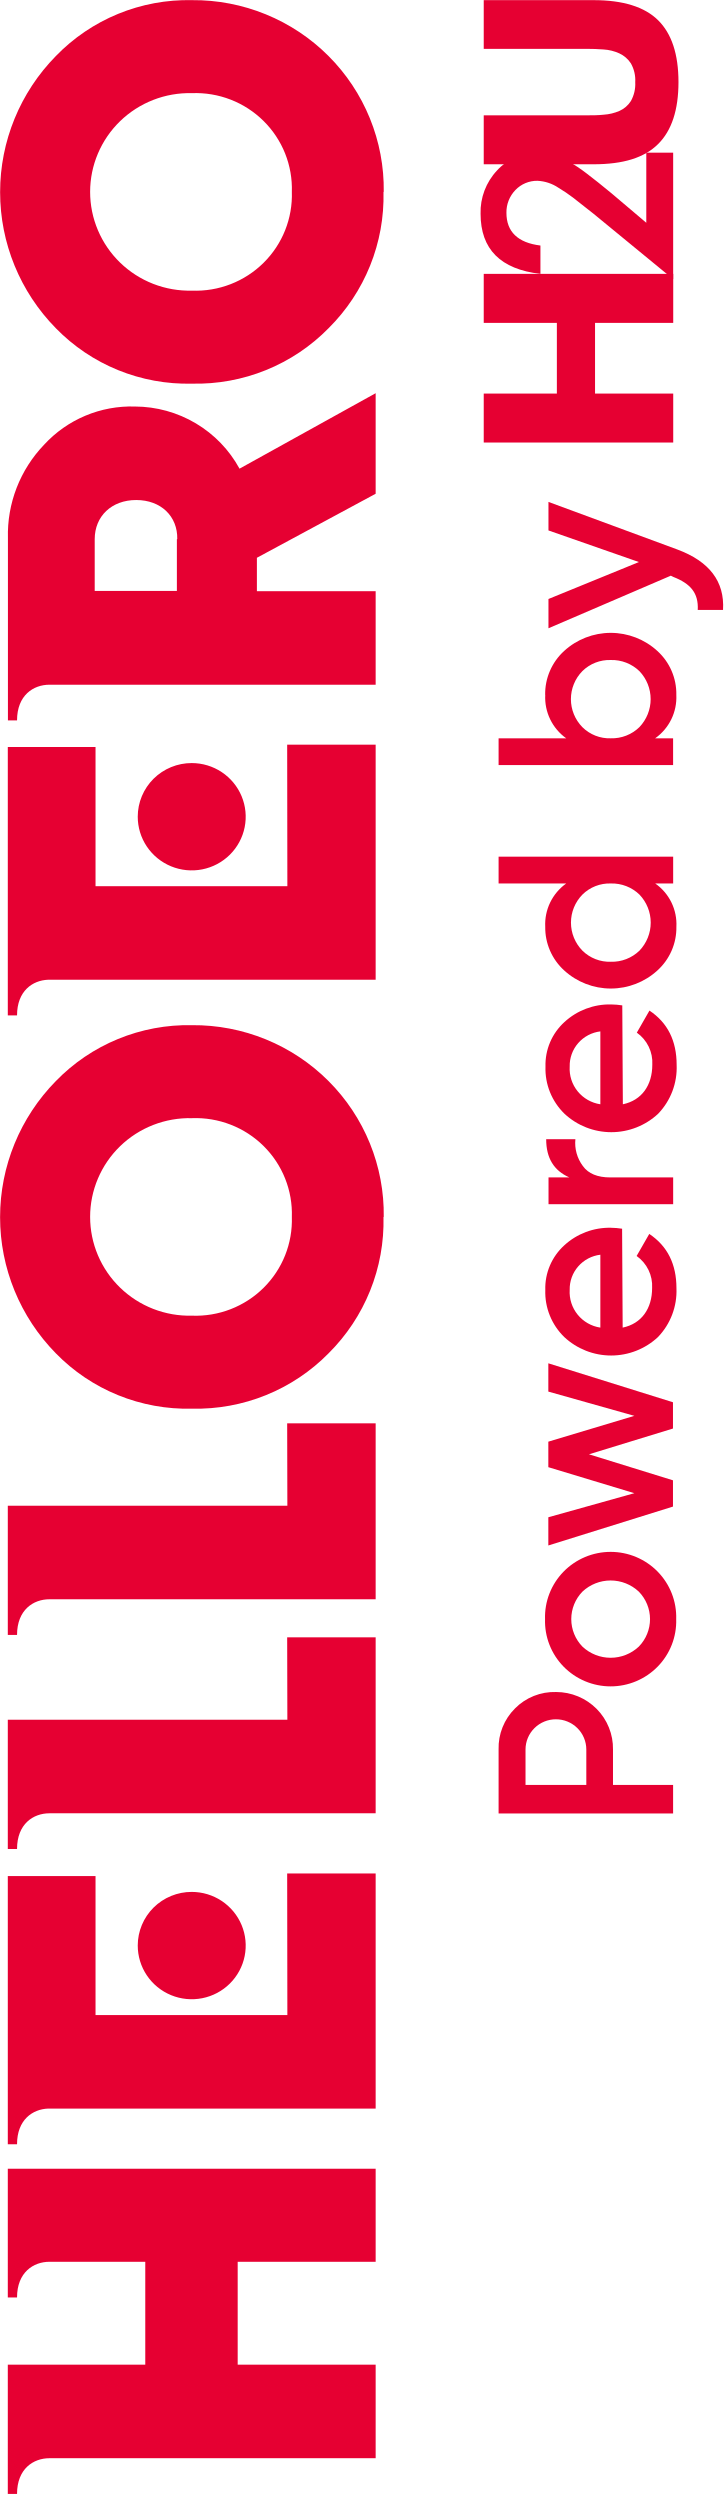
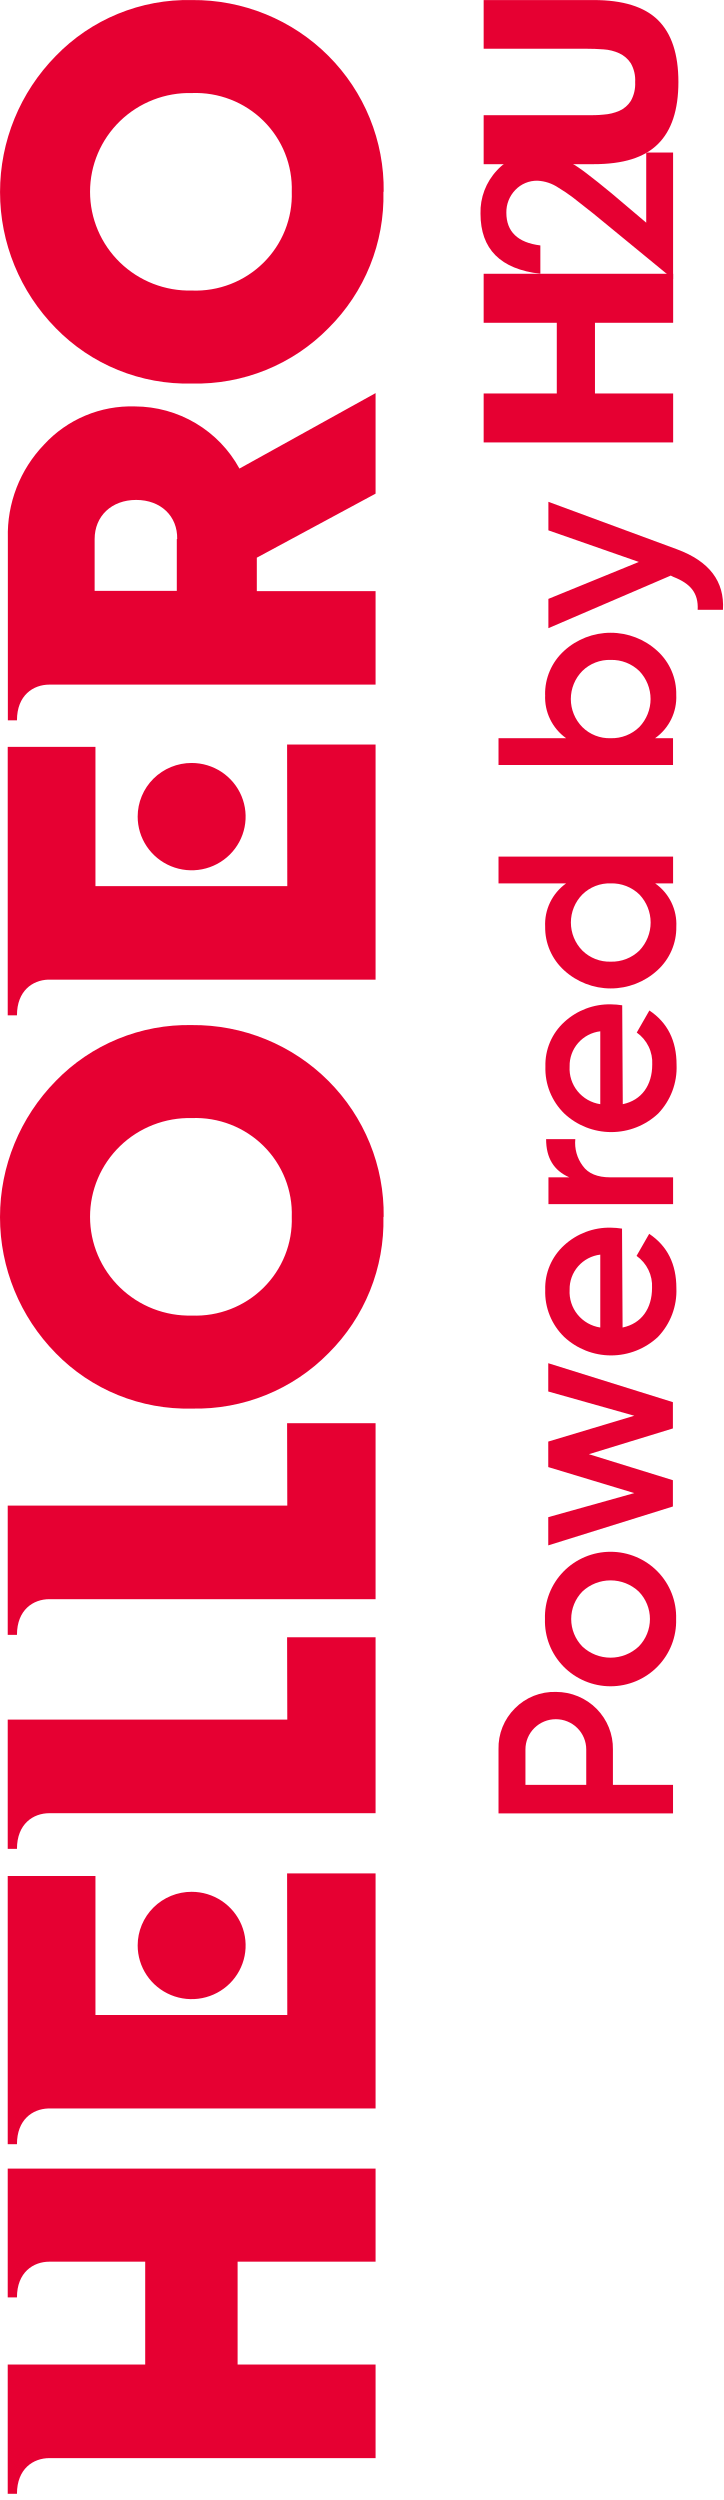
<svg xmlns="http://www.w3.org/2000/svg" viewBox="0 0 116 401" version="1.1">
  <g id="Page-1" stroke="none" stroke-width="1" fill="none" fill-rule="evenodd">
-     <g transform="translate(58.00346, 200.0191) rotate(-90) translate(-58.00346, -200.0191) translate(-142, 142.0278)" fill="#E60032">
-       <path d="M192.989,59.35 C196.748,60.865 200.774,61.596 204.823,61.5 L204.823,61.541 C208.863,61.597 212.874,60.842 216.62,59.319 C220.366,57.795 223.771,55.535 226.637,52.669 C229.502,49.804 231.77,46.392 233.306,42.634 C234.843,38.875 235.618,34.846 235.585,30.782 C235.668,26.716 234.914,22.678 233.37,18.919 C231.826,15.161 229.526,11.765 226.615,8.944 C220.777,3.21 212.942,-3.55271368e-15 204.783,-3.55271368e-15 C196.623,-3.55271368e-15 188.788,3.21 182.951,8.944 C180.052,11.77 177.766,15.169 176.237,18.928 C174.709,22.686 173.971,26.722 174.071,30.782 C173.979,34.851 174.719,38.895 176.247,42.664 C177.775,46.433 180.056,49.846 182.951,52.69 C185.814,55.57 189.229,57.836 192.989,59.35 Z M210.987,45.721 C209.027,46.502 206.929,46.87 204.823,46.8 C202.717,46.868 200.62,46.5 198.663,45.718 C196.705,44.936 194.928,43.757 193.442,42.254 C191.957,40.752 190.795,38.958 190.029,36.984 C189.263,35.01 188.908,32.899 188.988,30.782 C188.935,28.656 189.305,26.54 190.077,24.56 C190.849,22.581 192.008,20.776 193.484,19.254 C194.96,17.731 196.724,16.521 198.672,15.695 C200.621,14.868 202.714,14.443 204.828,14.443 C206.942,14.443 209.035,14.868 210.984,15.695 C212.932,16.521 214.696,17.731 216.172,19.254 C217.649,20.776 218.807,22.581 219.579,24.56 C220.351,26.54 220.721,28.656 220.668,30.782 C220.748,32.9 220.393,35.012 219.626,36.986 C218.859,38.961 217.697,40.755 216.21,42.258 C214.724,43.761 212.946,44.94 210.987,45.721 Z M31.508,2.72 L31.508,1.239 L52.161,1.239 L52.161,60.243 L37.233,60.243 L37.233,38.112 L20.733,38.112 L20.733,60.243 L5.725,60.243 L5.725,7.92 C5.725,5.345 4.032,2.72 0,2.72 L0,1.239 L20.733,1.239 L20.733,23.29 L37.233,23.29 L37.233,7.92 C37.233,5.345 35.54,2.72 31.508,2.72 Z M124.178,1.239 L124.178,46.08 L137.392,46.05 L137.392,60.243 L109.17,60.243 L109.17,7.91 C109.17,5.345 107.476,2.72 103.445,2.72 L103.445,1.239 L124.178,1.239 Z M158.508,46.08 L158.508,1.239 L137.775,1.239 L137.775,2.72 C141.807,2.72 143.5,5.345 143.5,7.91 L143.5,60.243 L171.722,60.243 L171.722,46.05 L158.508,46.08 Z M76.805,15.311 L76.805,46.08 L99.514,46.05 L99.514,60.243 L61.807,60.243 L61.807,7.718 C61.716,5.214 60.013,2.72 56.082,2.72 L56.082,1.239 L99.1,1.239 L99.1,15.311 L76.805,15.311 Z M96.56,30.741 C96.56,32.454 96.055,34.128 95.109,35.552 C94.163,36.976 92.818,38.086 91.244,38.741 C89.671,39.396 87.94,39.567 86.27,39.232 C84.6,38.897 83.066,38.072 81.862,36.86 C80.659,35.648 79.84,34.104 79.509,32.424 C79.178,30.744 79.35,29.003 80.003,27.421 C80.656,25.839 81.761,24.488 83.178,23.538 C84.595,22.587 86.26,22.081 87.963,22.083 C89.093,22.083 90.211,22.307 91.255,22.743 C92.299,23.178 93.247,23.816 94.046,24.62 C94.844,25.424 95.477,26.378 95.909,27.429 C96.34,28.479 96.562,29.605 96.56,30.741 Z M369.248,61.5 C365.199,61.598 361.172,60.867 357.413,59.353 C353.653,57.838 350.238,55.572 347.376,52.69 C344.478,49.848 342.193,46.436 340.664,42.666 C339.134,38.897 338.393,34.852 338.486,30.782 C338.387,26.721 339.127,22.685 340.657,18.926 C342.187,15.168 344.475,11.769 347.376,8.944 C353.212,3.213 361.046,0.005 369.202,0.005 C377.359,0.005 385.193,3.213 391.029,8.944 C393.945,11.762 396.247,15.158 397.792,18.917 C399.336,22.675 400.088,26.716 400,30.782 C400.033,34.845 399.258,38.873 397.722,42.631 C396.186,46.389 393.919,49.801 391.055,52.666 C388.19,55.531 384.786,57.792 381.041,59.316 C377.297,60.84 373.287,61.596 369.248,61.541 L369.248,61.5 Z M369.248,46.8 C371.353,46.868 373.45,46.5 375.408,45.718 C377.366,44.936 379.143,43.757 380.628,42.254 C382.114,40.752 383.276,38.958 384.042,36.984 C384.808,35.01 385.162,32.899 385.082,30.782 C385.136,28.656 384.766,26.54 383.993,24.56 C383.221,22.581 382.063,20.776 380.587,19.253 C379.111,17.731 377.347,16.521 375.398,15.695 C373.45,14.868 371.357,14.443 369.243,14.443 C367.128,14.443 365.035,14.868 363.087,15.695 C361.139,16.521 359.375,17.731 357.898,19.253 C356.422,20.776 355.264,22.581 354.492,24.56 C353.72,26.54 353.35,28.656 353.403,30.782 C353.323,32.9 353.677,35.012 354.444,36.986 C355.211,38.961 356.374,40.755 357.861,42.258 C359.347,43.761 361.125,44.94 363.084,45.721 C365.043,46.502 367.141,46.87 369.248,46.8 Z M332.118,31.396 C330.364,34.347 327.853,36.768 324.848,38.406 L336.953,60.243 L320.826,60.243 L310.556,41.194 L305.193,41.194 L305.193,60.243 L290.195,60.243 L290.195,7.92 C290.195,5.345 288.502,2.72 284.47,2.72 L284.47,1.26 L313.7,1.26 C316.458,1.184 319.203,1.659 321.777,2.656 C324.351,3.653 326.703,5.153 328.698,7.069 C330.702,8.91 332.287,11.165 333.343,13.68 C334.399,16.194 334.902,18.909 334.817,21.637 C334.804,25.075 333.872,28.446 332.118,31.396 Z M305.234,28.359 L313.539,28.359 L313.539,28.42 C317.218,28.501 319.819,25.794 319.819,21.84 C319.819,17.886 317.218,15.179 313.539,15.179 L305.234,15.179 L305.234,28.359 Z M257.871,46.08 L257.871,15.311 L280.207,15.311 L280.207,1.239 L237.148,1.239 L237.148,2.72 C241.079,2.72 242.782,5.214 242.873,7.718 L242.873,60.243 L280.58,60.243 L280.58,46.05 L257.871,46.08 Z M276.175,35.552 C277.121,34.128 277.626,32.454 277.626,30.741 C277.628,29.605 277.406,28.479 276.975,27.429 C276.543,26.378 275.91,25.424 275.112,24.62 C274.313,23.816 273.365,23.178 272.321,22.743 C271.277,22.307 270.159,22.083 269.029,22.083 C267.326,22.081 265.66,22.587 264.244,23.538 C262.827,24.488 261.722,25.839 261.069,27.421 C260.416,29.003 260.244,30.744 260.575,32.424 C260.906,34.104 261.725,35.648 262.928,36.86 C264.132,38.072 265.665,38.897 267.336,39.232 C269.006,39.567 270.737,39.396 272.31,38.741 C273.884,38.086 275.229,36.976 276.175,35.552 Z" id="Shape" />
-       <path d="M109.14,79.962 L109.14,107.953 L113.716,107.953 L113.716,98.312 L119.4,98.312 C120.604,98.332 121.8,98.111 122.918,97.661 C124.036,97.212 125.054,96.543 125.913,95.694 C126.771,94.844 127.453,93.832 127.918,92.715 C128.384,91.598 128.623,90.398 128.623,89.187 C128.661,87.966 128.447,86.749 127.994,85.615 C127.542,84.481 126.86,83.453 125.992,82.598 C125.134,81.733 124.109,81.053 122.981,80.6 C121.853,80.147 120.645,79.93 119.431,79.962 L109.14,79.962 Z M113.716,94.033 L113.716,84.281 L119.4,84.281 C120.686,84.281 121.919,84.794 122.828,85.709 C123.738,86.623 124.248,87.864 124.248,89.157 C124.248,90.45 123.738,91.691 122.828,92.605 C121.919,93.52 120.686,94.033 119.4,94.033 L113.716,94.033 Z M140.315,108.45 C141.716,108.493 143.111,108.254 144.417,107.745 C145.724,107.236 146.916,106.468 147.922,105.487 C148.928,104.506 149.728,103.332 150.274,102.034 C150.821,100.736 151.102,99.341 151.102,97.931 C151.102,96.522 150.821,95.127 150.274,93.829 C149.728,92.531 148.928,91.357 147.922,90.376 C146.916,89.395 145.724,88.627 144.417,88.118 C143.111,87.609 141.716,87.369 140.315,87.413 C138.914,87.369 137.519,87.609 136.213,88.118 C134.906,88.627 133.714,89.395 132.708,90.376 C131.702,91.357 130.902,92.531 130.356,93.829 C129.809,95.127 129.528,96.522 129.528,97.931 C129.528,99.341 129.809,100.736 130.356,102.034 C130.902,103.332 131.702,104.506 132.708,105.487 C133.714,106.468 134.906,107.236 136.213,107.745 C137.519,108.254 138.914,108.493 140.315,108.45 Z M135.9,102.448 C134.754,101.227 134.116,99.611 134.116,97.931 C134.116,96.252 134.754,94.636 135.9,93.415 C137.084,92.263 138.667,91.619 140.315,91.619 C141.963,91.619 143.546,92.263 144.73,93.415 C145.876,94.636 146.514,96.252 146.514,97.931 C146.514,99.611 145.876,101.227 144.73,102.448 C143.548,103.605 141.964,104.252 140.315,104.252 C138.666,104.252 137.082,103.605 135.9,102.448 Z M172.922,101.738 L168.779,87.94 L164.687,87.94 L160.514,101.738 L156.654,87.94 L152.128,87.94 L158.367,107.933 L162.58,107.933 L166.753,94.459 L170.886,107.933 L175.099,107.933 L181.348,87.94 L176.812,87.94 L172.922,101.738 Z M202.938,99.772 C203.031,99.178 203.081,98.578 203.089,97.977 C203.15,95.209 202.138,92.526 200.267,90.495 C199.362,89.5 198.254,88.714 197.019,88.189 C195.784,87.664 194.451,87.413 193.111,87.454 C191.711,87.405 190.317,87.651 189.018,88.175 C187.718,88.698 186.541,89.489 185.561,90.495 C183.658,92.53 182.598,95.219 182.598,98.013 C182.598,100.806 183.658,103.495 185.561,105.53 C186.602,106.527 187.832,107.303 189.178,107.811 C190.523,108.32 191.957,108.551 193.393,108.49 C197.253,108.49 200.146,107.051 202.102,104.131 L198.564,102.103 C197.987,102.919 197.213,103.575 196.316,104.009 C195.419,104.444 194.427,104.642 193.433,104.587 C190.127,104.587 187.708,102.904 187.073,99.863 L202.938,99.772 Z M187.073,96.284 C187.289,94.853 188.03,93.555 189.149,92.646 C190.268,91.736 191.685,91.28 193.121,91.367 C194.501,91.334 195.844,91.82 196.887,92.729 C197.931,93.638 198.6,94.905 198.765,96.284 L187.073,96.284 Z M211.163,87.971 L206.869,87.971 L206.869,107.963 L211.163,107.963 L211.163,97.876 C211.163,95.848 211.758,94.358 212.997,93.476 C214.231,92.554 215.762,92.127 217.291,92.279 L217.291,87.596 C214.267,87.596 212.252,88.833 211.163,91.316 L211.163,87.971 Z M238.76,99.802 C238.853,99.208 238.903,98.608 238.911,98.007 C238.972,95.24 237.96,92.557 236.089,90.526 C235.184,89.531 234.076,88.744 232.841,88.219 C231.606,87.695 230.273,87.444 228.933,87.484 C227.533,87.436 226.139,87.681 224.84,88.205 C223.54,88.729 222.363,89.519 221.383,90.526 C219.48,92.56 218.42,95.249 218.42,98.043 C218.42,100.837 219.48,103.525 221.383,105.56 C222.424,106.557 223.654,107.333 225,107.842 C226.345,108.35 227.779,108.581 229.215,108.521 C233.075,108.521 235.978,107.081 237.924,104.161 L234.386,102.134 C233.809,102.95 233.036,103.605 232.138,104.04 C231.241,104.474 230.249,104.673 229.255,104.617 C225.949,104.617 223.53,102.934 222.895,99.893 L238.76,99.802 Z M222.895,96.284 C223.112,94.853 223.852,93.555 224.971,92.646 C226.09,91.736 227.507,91.28 228.943,91.367 C230.323,91.334 231.666,91.82 232.709,92.729 C233.753,93.638 234.422,94.905 234.587,96.284 L222.895,96.284 Z M258.314,90.809 C257.527,89.708 256.478,88.823 255.263,88.235 C254.048,87.647 252.706,87.375 251.359,87.444 C250.046,87.425 248.744,87.687 247.538,88.211 C246.332,88.735 245.251,89.51 244.364,90.485 C242.497,92.522 241.461,95.191 241.461,97.962 C241.461,100.732 242.497,103.402 244.364,105.439 C245.25,106.415 246.331,107.191 247.537,107.715 C248.743,108.24 250.046,108.5 251.359,108.48 C252.71,108.551 254.055,108.276 255.272,107.683 C256.488,107.089 257.535,106.195 258.314,105.084 L258.314,107.963 L262.608,107.963 L262.608,79.962 L258.314,79.962 L258.314,90.809 Z M247.539,102.559 C246.952,101.953 246.491,101.234 246.185,100.445 C245.879,99.656 245.732,98.814 245.755,97.967 C245.728,97.124 245.872,96.285 246.179,95.5 C246.486,94.716 246.949,94.003 247.539,93.405 C248.743,92.228 250.356,91.57 252.035,91.57 C253.714,91.57 255.326,92.228 256.53,93.405 C257.121,94.003 257.584,94.716 257.891,95.5 C258.198,96.285 258.342,97.124 258.314,97.967 C258.337,98.814 258.191,99.656 257.885,100.445 C257.578,101.234 257.118,101.953 256.53,102.559 C255.317,103.717 253.708,104.363 252.035,104.363 C250.362,104.363 248.753,103.717 247.539,102.559 Z M288.552,87.444 C287.206,87.375 285.864,87.647 284.649,88.235 C283.434,88.823 282.385,89.708 281.598,90.809 L281.598,79.962 L277.304,79.962 L277.304,107.953 L281.598,107.953 L281.598,105.074 C282.381,106.18 283.429,107.071 284.644,107.665 C285.859,108.258 287.203,108.535 288.552,108.47 C289.876,108.497 291.19,108.24 292.407,107.715 C293.623,107.191 294.715,106.411 295.608,105.428 C297.475,103.391 298.512,100.722 298.512,97.952 C298.512,95.181 297.475,92.512 295.608,90.475 C294.713,89.494 293.621,88.716 292.405,88.192 C291.189,87.667 289.875,87.409 288.552,87.433 L288.552,87.444 Z M283.392,102.549 C282.801,101.945 282.337,101.226 282.029,100.437 C281.72,99.648 281.574,98.804 281.598,97.957 C281.57,97.113 281.714,96.273 282.023,95.488 C282.332,94.703 282.798,93.991 283.392,93.395 C284.594,92.219 286.205,91.561 287.882,91.561 C289.559,91.561 291.17,92.219 292.372,93.395 C292.963,93.993 293.426,94.706 293.733,95.49 C294.04,96.275 294.184,97.114 294.157,97.957 C294.179,98.803 294.033,99.646 293.727,100.435 C293.42,101.223 292.96,101.942 292.372,102.549 C291.161,103.707 289.553,104.352 287.882,104.352 C286.211,104.352 284.604,103.707 283.392,102.549 Z M309.87,102.468 L303.944,87.961 L299.247,87.961 L307.683,107.588 L307.481,107.993 C306.403,110.751 304.901,112.049 302.19,111.907 L302.19,115.962 C306.766,116.236 309.981,113.762 311.896,108.602 L319.516,87.961 L314.94,87.961 L309.87,102.468 Z" id="Shape" fill-rule="nonzero" />
-       <polygon id="Path" fill-rule="nonzero" points="336.893 89.309 348.232 89.309 348.232 77.579 356.094 77.579 356.094 107.973 348.232 107.973 348.232 95.432 336.893 95.432 336.893 107.973 329.041 107.973 329.041 77.579 336.893 77.579" />
-       <path d="M381.524,77.579 L381.524,94.104 C381.524,94.986 381.524,95.899 381.625,96.821 C381.681,97.692 381.885,98.546 382.23,99.346 C382.567,100.1 383.117,100.739 383.812,101.181 C384.735,101.695 385.783,101.938 386.836,101.88 C387.89,101.943 388.94,101.701 389.86,101.181 C390.558,100.727 391.114,100.084 391.463,99.325 C391.824,98.53 392.036,97.674 392.088,96.801 C392.158,95.878 392.188,94.966 392.188,94.084 L392.188,77.579 L400,77.579 L400,95.189 C400,99.92 398.925,103.374 396.775,105.55 C394.624,107.726 391.318,108.815 386.856,108.815 C382.388,108.815 379.075,107.726 376.918,105.55 C374.711,103.33 373.673,99.964 373.673,95.189 L373.673,77.579 L381.524,77.579 Z" id="Path" fill-rule="nonzero" />
-       <path d="M364.289,103.654 L375.537,103.654 L375.537,107.963 L355.248,107.963 L365.73,95.199 C366.738,93.922 367.625,92.817 368.331,91.894 C368.901,91.144 369.429,90.362 369.913,89.552 C370.578,88.563 370.961,87.409 371.022,86.217 C371.035,85.553 370.91,84.893 370.655,84.28 C370.4,83.667 370.02,83.115 369.54,82.658 C369.054,82.188 368.481,81.819 367.853,81.572 C367.225,81.325 366.555,81.205 365.881,81.219 C362.857,81.219 361.083,83.044 360.64,86.673 L356.094,86.673 C356.833,80.273 360.049,77.072 365.74,77.072 C368.306,77.001 370.797,77.948 372.675,79.708 C373.582,80.53 374.302,81.538 374.788,82.665 C375.273,83.791 375.511,85.01 375.487,86.237 C375.474,87.946 375.022,89.622 374.177,91.103 C373.601,92.13 372.951,93.113 372.231,94.043 C371.371,95.179 370.293,96.531 368.996,98.099 L364.289,103.654 Z" id="Path" fill-rule="nonzero" />
+     <g id="helloeroFullRedRotate" transform="translate(0, 0)" fill="#E60032" fill-rule="nonzero">
+       <g id="Group" transform="translate(57.99135, 200.0035) rotate(-90) translate(-57.99135, -200.0035) translate(-142.0121, 142.0121)">
+         <path d="M192.989,59.35 C196.748,60.865 200.774,61.596 204.823,61.5 L204.823,61.541 C208.863,61.597 212.874,60.842 216.62,59.319 C220.366,57.795 223.771,55.535 226.637,52.669 C229.502,49.804 231.77,46.392 233.306,42.634 C234.843,38.875 235.618,34.846 235.585,30.782 C235.668,26.716 234.914,22.678 233.37,18.919 C231.826,15.161 229.526,11.765 226.615,8.944 C220.777,3.21 212.942,-3.55271368e-15 204.783,-3.55271368e-15 C196.623,-3.55271368e-15 188.788,3.21 182.951,8.944 C180.052,11.77 177.766,15.169 176.237,18.928 C174.709,22.686 173.971,26.722 174.071,30.782 C173.979,34.851 174.719,38.895 176.247,42.664 C177.775,46.433 180.056,49.846 182.951,52.69 C185.814,55.57 189.229,57.836 192.989,59.35 Z M210.987,45.721 C209.027,46.502 206.929,46.87 204.823,46.8 C202.717,46.868 200.62,46.5 198.663,45.718 C196.705,44.936 194.928,43.757 193.442,42.254 C191.957,40.752 190.795,38.958 190.029,36.984 C189.263,35.01 188.908,32.899 188.988,30.782 C188.935,28.656 189.305,26.54 190.077,24.56 C190.849,22.581 192.008,20.776 193.484,19.254 C194.96,17.731 196.724,16.521 198.672,15.695 C200.621,14.868 202.714,14.443 204.828,14.443 C206.942,14.443 209.035,14.868 210.984,15.695 C212.932,16.521 214.696,17.731 216.172,19.254 C217.649,20.776 218.807,22.581 219.579,24.56 C220.351,26.54 220.721,28.656 220.668,30.782 C220.748,32.9 220.393,35.012 219.626,36.986 C218.859,38.961 217.697,40.755 216.21,42.258 C214.724,43.761 212.946,44.94 210.987,45.721 Z M31.508,2.72 L31.508,1.239 L52.161,1.239 L52.161,60.243 L37.233,60.243 L37.233,38.112 L20.733,38.112 L20.733,60.243 L5.725,60.243 L5.725,7.92 C5.725,5.345 4.032,2.72 0,2.72 L0,1.239 L20.733,1.239 L20.733,23.29 L37.233,23.29 L37.233,7.92 C37.233,5.345 35.54,2.72 31.508,2.72 Z M124.178,1.239 L124.178,46.08 L137.392,46.05 L137.392,60.243 L109.17,60.243 L109.17,7.91 C109.17,5.345 107.476,2.72 103.445,2.72 L103.445,1.239 L124.178,1.239 Z M158.508,46.08 L158.508,1.239 L137.775,1.239 L137.775,2.72 C141.807,2.72 143.5,5.345 143.5,7.91 L143.5,60.243 L171.722,60.243 L171.722,46.05 L158.508,46.08 Z M76.805,15.311 L76.805,46.08 L99.514,46.05 L99.514,60.243 L61.807,60.243 L61.807,7.718 C61.716,5.214 60.013,2.72 56.082,2.72 L56.082,1.239 L99.1,1.239 L99.1,15.311 L76.805,15.311 Z M96.56,30.741 C96.56,32.454 96.055,34.128 95.109,35.552 C94.163,36.976 92.818,38.086 91.244,38.741 C89.671,39.396 87.94,39.567 86.27,39.232 C84.6,38.897 83.066,38.072 81.862,36.86 C80.659,35.648 79.84,34.104 79.509,32.424 C79.178,30.744 79.35,29.003 80.003,27.421 C80.656,25.839 81.761,24.488 83.178,23.538 C84.595,22.587 86.26,22.081 87.963,22.083 C89.093,22.083 90.211,22.307 91.255,22.743 C92.299,23.178 93.247,23.816 94.046,24.62 C94.844,25.424 95.477,26.378 95.909,27.429 C96.34,28.479 96.562,29.605 96.56,30.741 Z M369.248,61.5 C365.199,61.598 361.172,60.867 357.413,59.353 C353.653,57.838 350.238,55.572 347.376,52.69 C344.478,49.848 342.193,46.436 340.664,42.666 C339.134,38.897 338.393,34.852 338.486,30.782 C338.387,26.721 339.127,22.685 340.657,18.926 C342.187,15.168 344.475,11.769 347.376,8.944 C353.212,3.213 361.046,0.005 369.202,0.005 C377.359,0.005 385.193,3.213 391.029,8.944 C393.945,11.762 396.247,15.158 397.792,18.917 C399.336,22.675 400.088,26.716 400,30.782 C400.033,34.845 399.258,38.873 397.722,42.631 C396.186,46.389 393.919,49.801 391.055,52.666 C388.19,55.531 384.786,57.792 381.041,59.316 C377.297,60.84 373.287,61.596 369.248,61.541 L369.248,61.5 Z M369.248,46.8 C371.353,46.868 373.45,46.5 375.408,45.718 C377.366,44.936 379.143,43.757 380.628,42.254 C382.114,40.752 383.276,38.958 384.042,36.984 C384.808,35.01 385.162,32.899 385.082,30.782 C385.136,28.656 384.766,26.54 383.993,24.56 C383.221,22.581 382.063,20.776 380.587,19.253 C379.111,17.731 377.347,16.521 375.398,15.695 C373.45,14.868 371.357,14.443 369.243,14.443 C367.128,14.443 365.035,14.868 363.087,15.695 C361.139,16.521 359.375,17.731 357.898,19.253 C356.422,20.776 355.264,22.581 354.492,24.56 C353.72,26.54 353.35,28.656 353.403,30.782 C353.323,32.9 353.677,35.012 354.444,36.986 C355.211,38.961 356.374,40.755 357.861,42.258 C359.347,43.761 361.125,44.94 363.084,45.721 C365.043,46.502 367.141,46.87 369.248,46.8 Z M332.118,31.396 C330.364,34.347 327.853,36.768 324.848,38.406 L336.953,60.243 L320.826,60.243 L310.556,41.194 L305.193,41.194 L305.193,60.243 L290.195,60.243 L290.195,7.92 C290.195,5.345 288.502,2.72 284.47,2.72 L284.47,1.26 L313.7,1.26 C316.458,1.184 319.203,1.659 321.777,2.656 C324.351,3.653 326.703,5.153 328.698,7.069 C330.702,8.91 332.287,11.165 333.343,13.68 C334.399,16.194 334.902,18.909 334.817,21.637 C334.804,25.075 333.872,28.446 332.118,31.396 Z M305.234,28.359 L313.539,28.359 L313.539,28.42 C317.218,28.501 319.819,25.794 319.819,21.84 C319.819,17.886 317.218,15.179 313.539,15.179 L305.234,15.179 L305.234,28.359 Z M257.871,46.08 L257.871,15.311 L280.207,15.311 L280.207,1.239 L237.148,1.239 L237.148,2.72 C241.079,2.72 242.782,5.214 242.873,7.718 L242.873,60.243 L280.58,60.243 L280.58,46.05 L257.871,46.08 Z M276.175,35.552 C277.121,34.128 277.626,32.454 277.626,30.741 C277.628,29.605 277.406,28.479 276.975,27.429 C276.543,26.378 275.91,25.424 275.112,24.62 C274.313,23.816 273.365,23.178 272.321,22.743 C271.277,22.307 270.159,22.083 269.029,22.083 C267.326,22.081 265.66,22.587 264.244,23.538 C262.827,24.488 261.722,25.839 261.069,27.421 C260.416,29.003 260.244,30.744 260.575,32.424 C260.906,34.104 261.725,35.648 262.928,36.86 C264.132,38.072 265.665,38.897 267.336,39.232 C269.006,39.567 270.737,39.396 272.31,38.741 C273.884,38.086 275.229,36.976 276.175,35.552 Z" id="Shape" />
+         <path d="M109.14,79.962 L109.14,107.953 L113.716,107.953 L113.716,98.312 L119.4,98.312 C120.604,98.332 121.8,98.111 122.918,97.661 C124.036,97.212 125.054,96.543 125.913,95.694 C126.771,94.844 127.453,93.832 127.918,92.715 C128.384,91.598 128.623,90.398 128.623,89.187 C128.661,87.966 128.447,86.749 127.994,85.615 C127.542,84.481 126.86,83.453 125.992,82.598 C125.134,81.733 124.109,81.053 122.981,80.6 C121.853,80.147 120.645,79.93 119.431,79.962 L109.14,79.962 Z M113.716,94.033 L113.716,84.281 L119.4,84.281 C120.686,84.281 121.919,84.794 122.828,85.709 C123.738,86.623 124.248,87.864 124.248,89.157 C124.248,90.45 123.738,91.691 122.828,92.605 C121.919,93.52 120.686,94.033 119.4,94.033 L113.716,94.033 Z M140.315,108.45 C141.716,108.493 143.111,108.254 144.417,107.745 C145.724,107.236 146.916,106.468 147.922,105.487 C148.928,104.506 149.728,103.332 150.274,102.034 C150.821,100.736 151.102,99.341 151.102,97.931 C151.102,96.522 150.821,95.127 150.274,93.829 C149.728,92.531 148.928,91.357 147.922,90.376 C146.916,89.395 145.724,88.627 144.417,88.118 C143.111,87.609 141.716,87.369 140.315,87.413 C138.914,87.369 137.519,87.609 136.213,88.118 C134.906,88.627 133.714,89.395 132.708,90.376 C131.702,91.357 130.902,92.531 130.356,93.829 C129.809,95.127 129.528,96.522 129.528,97.931 C129.528,99.341 129.809,100.736 130.356,102.034 C130.902,103.332 131.702,104.506 132.708,105.487 C133.714,106.468 134.906,107.236 136.213,107.745 C137.519,108.254 138.914,108.493 140.315,108.45 Z M135.9,102.448 C134.754,101.227 134.116,99.611 134.116,97.931 C134.116,96.252 134.754,94.636 135.9,93.415 C137.084,92.263 138.667,91.619 140.315,91.619 C141.963,91.619 143.546,92.263 144.73,93.415 C145.876,94.636 146.514,96.252 146.514,97.931 C146.514,99.611 145.876,101.227 144.73,102.448 C143.548,103.605 141.964,104.252 140.315,104.252 C138.666,104.252 137.082,103.605 135.9,102.448 Z M172.922,101.738 L168.779,87.94 L164.687,87.94 L160.514,101.738 L156.654,87.94 L152.128,87.94 L158.367,107.933 L162.58,107.933 L166.753,94.459 L170.886,107.933 L175.099,107.933 L181.348,87.94 L176.812,87.94 L172.922,101.738 Z M202.938,99.772 C203.031,99.178 203.081,98.578 203.089,97.977 C203.15,95.209 202.138,92.526 200.267,90.495 C199.362,89.5 198.254,88.714 197.019,88.189 C195.784,87.664 194.451,87.413 193.111,87.454 C191.711,87.405 190.317,87.651 189.018,88.175 C187.718,88.698 186.541,89.489 185.561,90.495 C183.658,92.53 182.598,95.219 182.598,98.013 C182.598,100.806 183.658,103.495 185.561,105.53 C186.602,106.527 187.832,107.303 189.178,107.811 C190.523,108.32 191.957,108.551 193.393,108.49 C197.253,108.49 200.146,107.051 202.102,104.131 L198.564,102.103 C197.987,102.919 197.213,103.575 196.316,104.009 C195.419,104.444 194.427,104.642 193.433,104.587 C190.127,104.587 187.708,102.904 187.073,99.863 L202.938,99.772 Z M187.073,96.284 C187.289,94.853 188.03,93.555 189.149,92.646 C190.268,91.736 191.685,91.28 193.121,91.367 C194.501,91.334 195.844,91.82 196.887,92.729 C197.931,93.638 198.6,94.905 198.765,96.284 L187.073,96.284 Z M211.163,87.971 L206.869,87.971 L206.869,107.963 L211.163,107.963 L211.163,97.876 C211.163,95.848 211.758,94.358 212.997,93.476 C214.231,92.554 215.762,92.127 217.291,92.279 L217.291,87.596 C214.267,87.596 212.252,88.833 211.163,91.316 L211.163,87.971 Z M238.76,99.802 C238.853,99.208 238.903,98.608 238.911,98.007 C238.972,95.24 237.96,92.557 236.089,90.526 C235.184,89.531 234.076,88.744 232.841,88.219 C231.606,87.695 230.273,87.444 228.933,87.484 C227.533,87.436 226.139,87.681 224.84,88.205 C223.54,88.729 222.363,89.519 221.383,90.526 C219.48,92.56 218.42,95.249 218.42,98.043 C218.42,100.837 219.48,103.525 221.383,105.56 C222.424,106.557 223.654,107.333 225,107.842 C226.345,108.35 227.779,108.581 229.215,108.521 C233.075,108.521 235.978,107.081 237.924,104.161 L234.386,102.134 C233.809,102.95 233.036,103.605 232.138,104.04 C231.241,104.474 230.249,104.673 229.255,104.617 C225.949,104.617 223.53,102.934 222.895,99.893 L238.76,99.802 Z M222.895,96.284 C223.112,94.853 223.852,93.555 224.971,92.646 C226.09,91.736 227.507,91.28 228.943,91.367 C230.323,91.334 231.666,91.82 232.709,92.729 C233.753,93.638 234.422,94.905 234.587,96.284 L222.895,96.284 Z M258.314,90.809 C257.527,89.708 256.478,88.823 255.263,88.235 C254.048,87.647 252.706,87.375 251.359,87.444 C250.046,87.425 248.744,87.687 247.538,88.211 C246.332,88.735 245.251,89.51 244.364,90.485 C242.497,92.522 241.461,95.191 241.461,97.962 C241.461,100.732 242.497,103.402 244.364,105.439 C245.25,106.415 246.331,107.191 247.537,107.715 C248.743,108.24 250.046,108.5 251.359,108.48 C252.71,108.551 254.055,108.276 255.272,107.683 C256.488,107.089 257.535,106.195 258.314,105.084 L258.314,107.963 L262.608,107.963 L262.608,79.962 L258.314,79.962 L258.314,90.809 Z M247.539,102.559 C246.952,101.953 246.491,101.234 246.185,100.445 C245.879,99.656 245.732,98.814 245.755,97.967 C245.728,97.124 245.872,96.285 246.179,95.5 C246.486,94.716 246.949,94.003 247.539,93.405 C248.743,92.228 250.356,91.57 252.035,91.57 C253.714,91.57 255.326,92.228 256.53,93.405 C257.121,94.003 257.584,94.716 257.891,95.5 C258.198,96.285 258.342,97.124 258.314,97.967 C258.337,98.814 258.191,99.656 257.885,100.445 C257.578,101.234 257.118,101.953 256.53,102.559 C255.317,103.717 253.708,104.363 252.035,104.363 C250.362,104.363 248.753,103.717 247.539,102.559 Z M288.552,87.444 C287.206,87.375 285.864,87.647 284.649,88.235 C283.434,88.823 282.385,89.708 281.598,90.809 L281.598,79.962 L277.304,79.962 L277.304,107.953 L281.598,107.953 L281.598,105.074 C282.381,106.18 283.429,107.071 284.644,107.665 C285.859,108.258 287.203,108.535 288.552,108.47 C289.876,108.497 291.19,108.24 292.407,107.715 C293.623,107.191 294.715,106.411 295.608,105.428 C297.475,103.391 298.512,100.722 298.512,97.952 C298.512,95.181 297.475,92.512 295.608,90.475 C294.713,89.494 293.621,88.716 292.405,88.192 C291.189,87.667 289.875,87.409 288.552,87.433 L288.552,87.444 Z M283.392,102.549 C282.801,101.945 282.337,101.226 282.029,100.437 C281.72,99.648 281.574,98.804 281.598,97.957 C281.57,97.113 281.714,96.273 282.023,95.488 C282.332,94.703 282.798,93.991 283.392,93.395 C284.594,92.219 286.205,91.561 287.882,91.561 C289.559,91.561 291.17,92.219 292.372,93.395 C292.963,93.993 293.426,94.706 293.733,95.49 C294.04,96.275 294.184,97.114 294.157,97.957 C294.179,98.803 294.033,99.646 293.727,100.435 C293.42,101.223 292.96,101.942 292.372,102.549 C291.161,103.707 289.553,104.352 287.882,104.352 C286.211,104.352 284.604,103.707 283.392,102.549 Z M309.87,102.468 L303.944,87.961 L299.247,87.961 L307.683,107.588 L307.481,107.993 C306.403,110.751 304.901,112.049 302.19,111.907 L302.19,115.962 C306.766,116.236 309.981,113.762 311.896,108.602 L319.516,87.961 L314.94,87.961 L309.87,102.468 Z" id="Shape" />
+         <polygon id="Path" points="336.893 89.309 348.232 89.309 348.232 77.579 356.094 77.579 356.094 107.973 348.232 107.973 348.232 95.432 336.893 95.432 336.893 107.973 329.041 107.973 329.041 77.579 336.893 77.579" />
+         <path d="M381.524,77.579 L381.524,94.104 C381.524,94.986 381.524,95.899 381.625,96.821 C381.681,97.692 381.885,98.546 382.23,99.346 C382.567,100.1 383.117,100.739 383.812,101.181 C384.735,101.695 385.783,101.938 386.836,101.88 C387.89,101.943 388.94,101.701 389.86,101.181 C390.558,100.727 391.114,100.084 391.463,99.325 C391.824,98.53 392.036,97.674 392.088,96.801 C392.158,95.878 392.188,94.966 392.188,94.084 L392.188,77.579 L400,77.579 L400,95.189 C400,99.92 398.925,103.374 396.775,105.55 C394.624,107.726 391.318,108.815 386.856,108.815 C382.388,108.815 379.075,107.726 376.918,105.55 C374.711,103.33 373.673,99.964 373.673,95.189 L373.673,77.579 L381.524,77.579 Z" id="Path" />
+         <path d="M364.289,103.654 L375.537,103.654 L375.537,107.963 L355.248,107.963 L365.73,95.199 C366.738,93.922 367.625,92.817 368.331,91.894 C368.901,91.144 369.429,90.362 369.913,89.552 C370.578,88.563 370.961,87.409 371.022,86.217 C371.035,85.553 370.91,84.893 370.655,84.28 C370.4,83.667 370.02,83.115 369.54,82.658 C369.054,82.188 368.481,81.819 367.853,81.572 C367.225,81.325 366.555,81.205 365.881,81.219 C362.857,81.219 361.083,83.044 360.64,86.673 L356.094,86.673 C356.833,80.273 360.049,77.072 365.74,77.072 C368.306,77.001 370.797,77.948 372.675,79.708 C373.582,80.53 374.302,81.538 374.788,82.665 C375.273,83.791 375.511,85.01 375.487,86.237 C375.474,87.946 375.022,89.622 374.177,91.103 C373.601,92.13 372.951,93.113 372.231,94.043 C371.371,95.179 370.293,96.531 368.996,98.099 L364.289,103.654 Z" id="Path" />
+       </g>
    </g>
  </g>
</svg>
